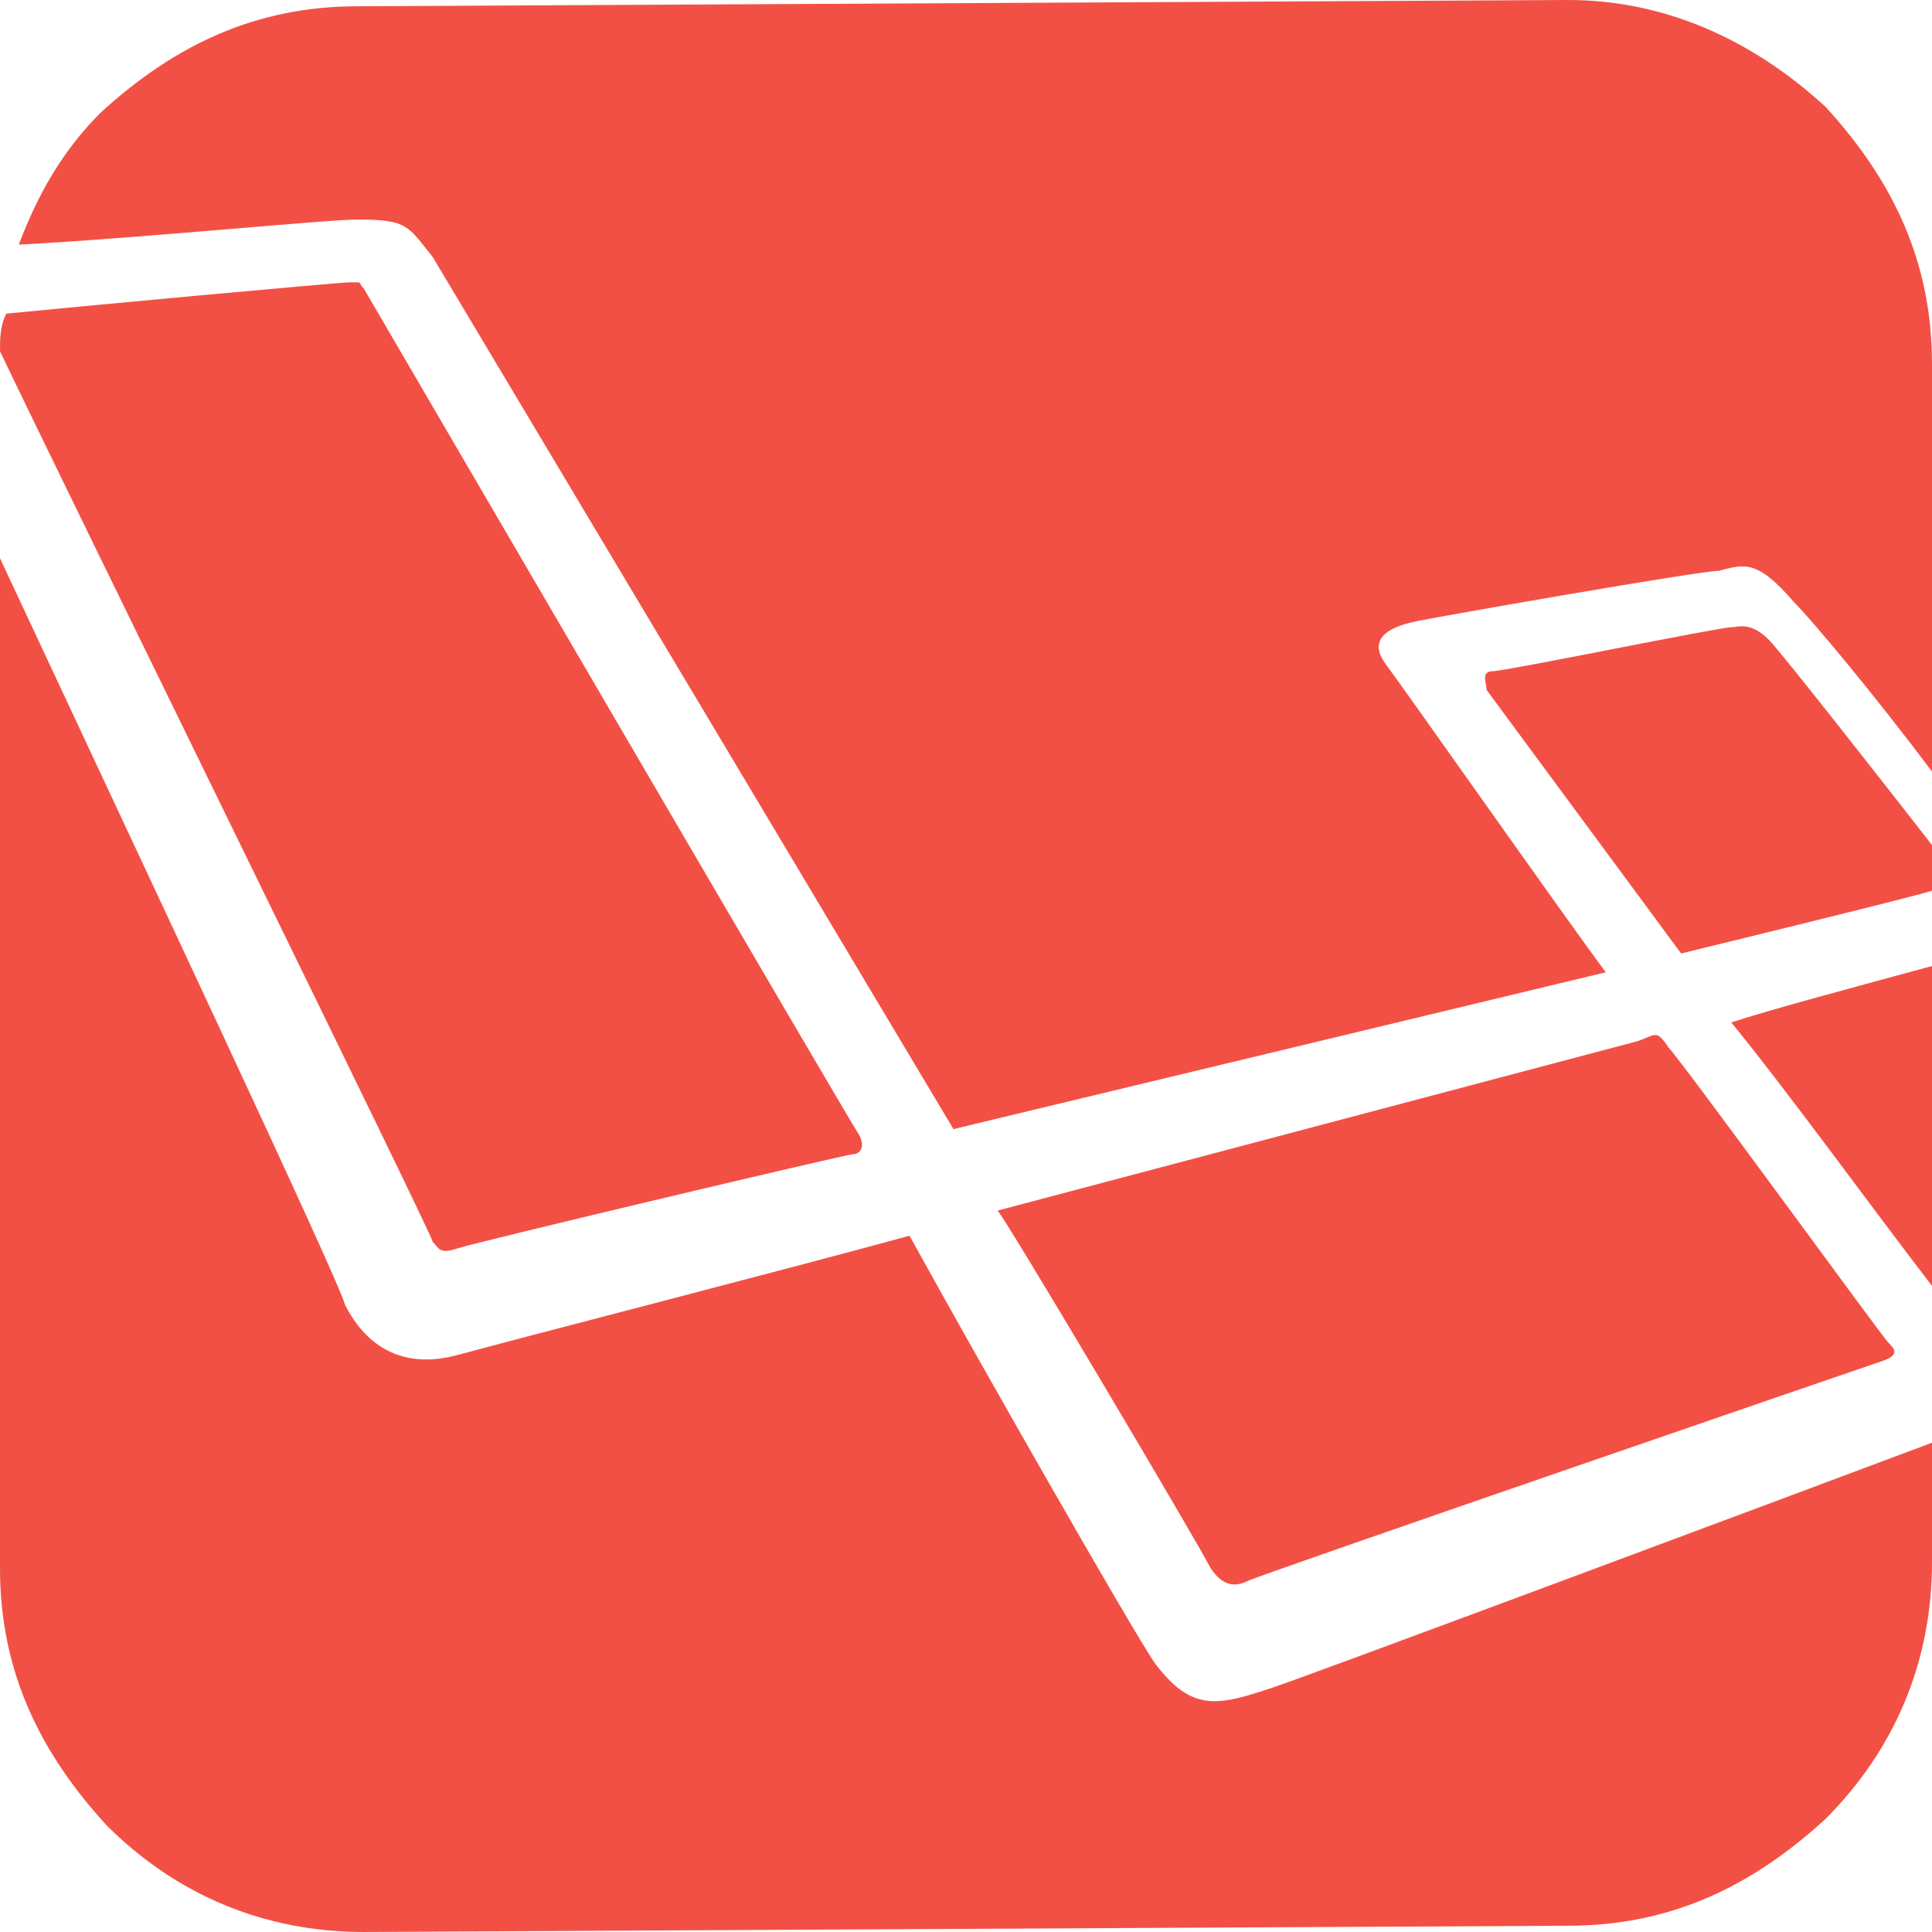
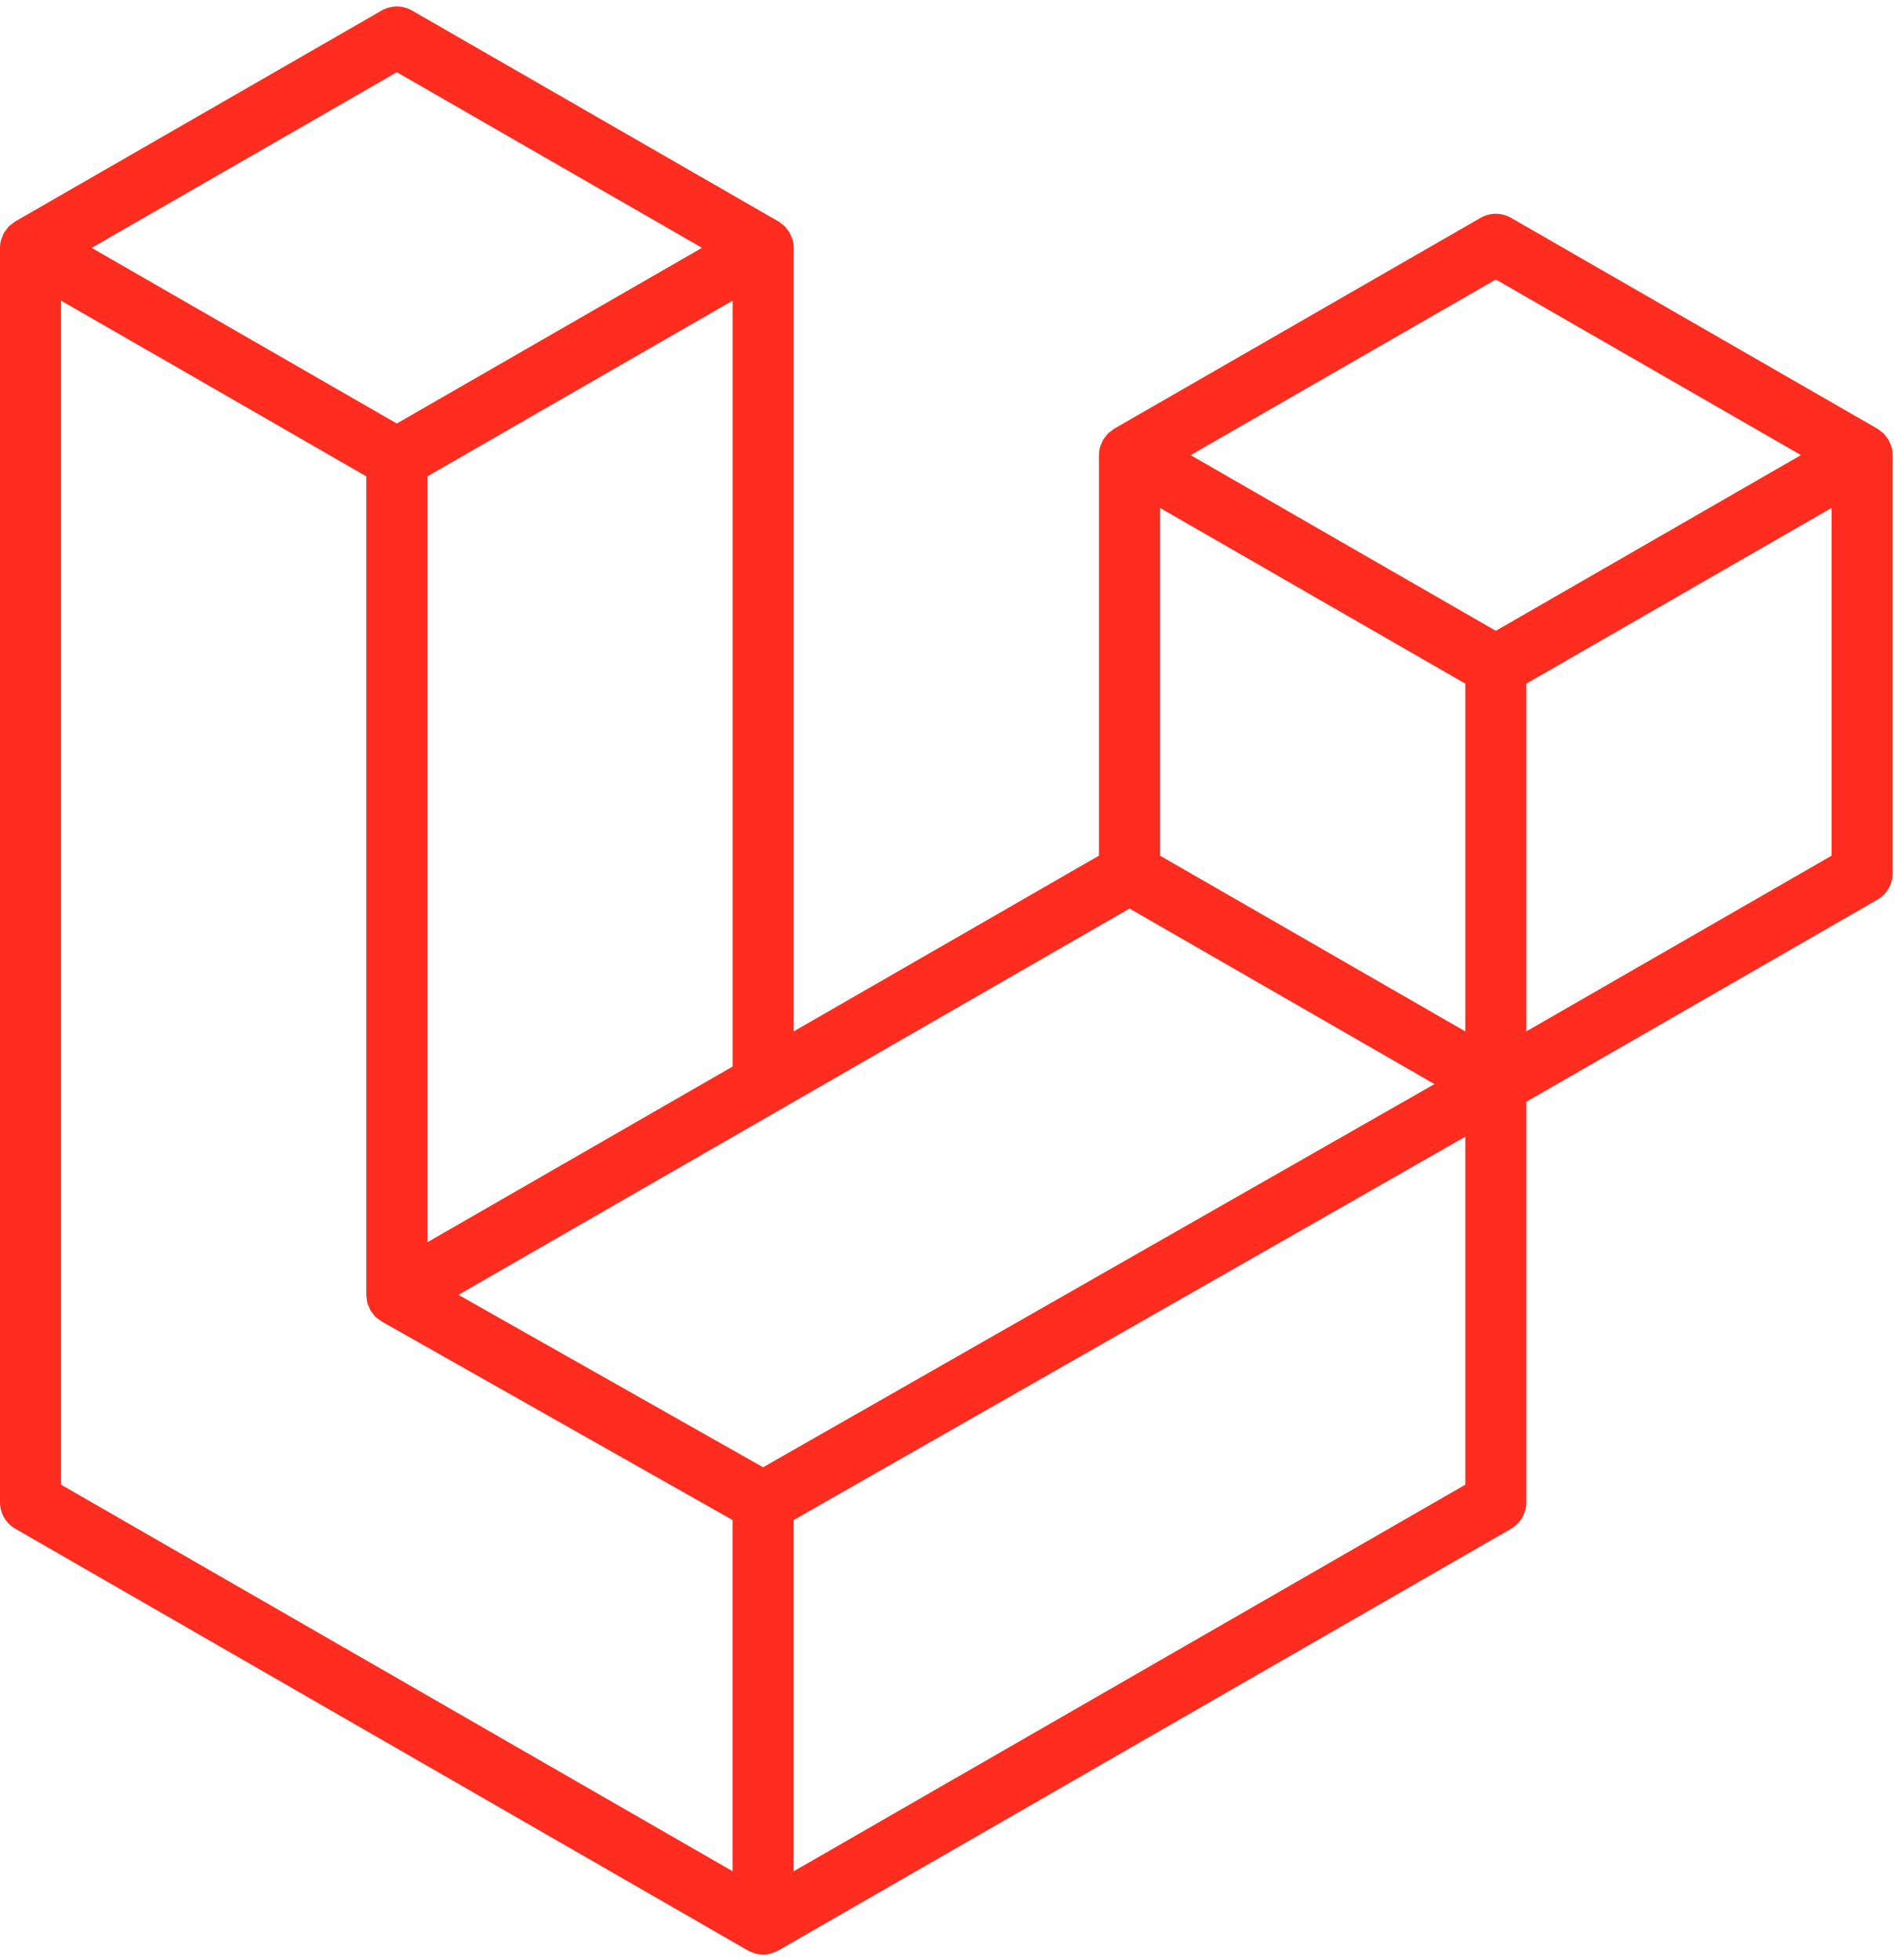
- <svg xmlns="http://www.w3.org/2000/svg" version="1.1" id="Layer_1" x="0px" y="0px" viewBox="0 0 30.8 30.8" style="enable-background:new 0 0 30.8 30.8;" xml:space="preserve">
-   <style type="text/css">
- 	.st0{fill:#F35045;}
- </style>
-   <g>
-     <path class="st0" d="M19.3,25c0.2,0.3,0.4,0.3,0.6,0.2c0.2-0.1,9.8-3.4,10.1-3.5s0.2-0.2,0.1-0.3c-0.1-0.1-3.3-4.5-3.5-4.7   c-0.2-0.3-0.2-0.2-0.5-0.1l-10.2,2.7C15.9,19.2,19.1,24.6,19.3,25z M30.8,20.5v-5.1c-1.1,0.3-2.6,0.7-3.2,0.9   C28.5,17.4,29.8,19.2,30.8,20.5z M27.6,10c-0.2,0-3.6,0.7-3.8,0.7c-0.2,0-0.1,0.2-0.1,0.3l3.1,4.2c0,0,3.7-0.9,4-1c0,0,0,0,0.1,0   v-0.6c-0.7-0.9-2.5-3.2-2.7-3.4C27.9,9.9,27.7,10,27.6,10L27.6,10z" />
-     <path class="st0" d="M5.7,3.5c0.8,0,0.8,0.1,1.2,0.6L15.2,18l10.4-2.5c-0.6-0.8-3.2-4.5-3.5-4.9s0-0.6,0.5-0.7   c0.5-0.1,4.5-0.8,4.8-0.8C27.8,9,28,8.9,28.6,9.6c0.3,0.3,1.3,1.5,2.2,2.7V5.8c0-1.6-0.6-2.9-1.7-4.1C27.9,0.6,26.5,0,25,0L5.7,0.1   c-1.6,0-2.9,0.6-4.1,1.7C1,2.4,0.6,3.1,0.3,3.9C2.2,3.8,5.2,3.5,5.7,3.5L5.7,3.5z" />
-     <path class="st0" d="M20.3,26.9c-0.9,0.3-1.3,0.4-1.9-0.4c-0.4-0.6-2.8-4.8-3.9-6.8c-2.2,0.6-6.1,1.6-7.2,1.9s-1.6-0.4-1.8-0.8   C5.4,20.4,2.1,13.4,0,8.9V25c0,1.6,0.6,2.9,1.7,4.1c1.1,1.1,2.5,1.7,4.1,1.7L25,30.7c1.6,0,2.9-0.6,4.1-1.7   c1.1-1.1,1.7-2.5,1.7-4.1V23C28.4,23.9,20.9,26.7,20.3,26.9z" />
-     <path class="st0" d="M7.3,19.9c0.3-0.1,6.2-1.5,6.3-1.5s0.2-0.1,0.1-0.3C13.5,17.8,5.8,4.6,5.8,4.6c-0.1-0.1,0-0.1-0.2-0.1   C5.4,4.5,1.1,4.9,0.1,5C0,5.2,0,5.4,0,5.6c1,2.1,6.9,14.1,6.9,14.2C7,19.9,7,20,7.3,19.9L7.3,19.9z" />
-   </g>
+ <svg xmlns="http://www.w3.org/2000/svg" height="2500" viewBox="0 -.114 49.742 51.317" width="2418">
+   <path d="m49.626 11.564a.809.809 0 0 1 .028.209v10.972a.8.8 0 0 1 -.402.694l-9.209 5.302v10.509c0 .286-.152.55-.4.694l-19.223 11.066c-.044.025-.092.041-.14.058-.018.006-.035.017-.054.022a.805.805 0 0 1 -.41 0c-.022-.006-.042-.018-.063-.026-.044-.016-.09-.03-.132-.054l-19.219-11.066a.801.801 0 0 1 -.402-.694v-32.916c0-.072.01-.142.028-.21.006-.023.02-.044.028-.067.015-.042.029-.085.051-.124.015-.026.037-.047.055-.071.023-.032.044-.065.071-.093.023-.023.053-.04.079-.06.029-.024.055-.05.088-.069h.001l9.61-5.533a.802.802 0 0 1 .8 0l9.61 5.533h.002c.032.02.059.045.088.068.026.02.055.038.078.06.028.029.048.062.072.094.017.024.04.045.054.071.023.04.036.082.052.124.008.023.022.044.028.068a.809.809 0 0 1 .028.209v20.559l8.008-4.611v-10.51c0-.07.01-.141.028-.208.007-.024.02-.045.028-.068.016-.042.03-.085.052-.124.015-.026.037-.047.054-.071.024-.032.044-.065.072-.093.023-.023.052-.04.078-.06.03-.024.056-.05.088-.069h.001l9.611-5.533a.801.801 0 0 1 .8 0l9.61 5.533c.034.02.06.045.09.068.025.02.054.038.077.06.028.029.048.062.072.094.018.024.04.045.054.071.023.039.036.082.052.124.009.023.022.044.028.068zm-1.574 10.718v-9.124l-3.363 1.936-4.646 2.675v9.124l8.01-4.611zm-9.61 16.505v-9.13l-4.57 2.61-13.05 7.448v9.216zm-36.84-31.068v31.068l17.618 10.143v-9.214l-9.204-5.209-.003-.002-.004-.002c-.031-.018-.057-.044-.086-.066-.025-.02-.054-.036-.076-.058l-.002-.003c-.026-.025-.044-.056-.066-.084-.02-.027-.044-.05-.06-.078l-.001-.003c-.018-.03-.029-.066-.042-.1-.013-.03-.03-.058-.038-.09v-.001c-.01-.038-.012-.078-.016-.117-.004-.03-.012-.06-.012-.09v-21.483l-4.645-2.676-3.363-1.934zm8.81-5.994-8.007 4.609 8.005 4.609 8.006-4.61-8.006-4.608zm4.164 28.764 4.645-2.674v-20.096l-3.363 1.936-4.646 2.675v20.096zm24.667-23.325-8.006 4.609 8.006 4.609 8.005-4.61zm-.801 10.605-4.646-2.675-3.363-1.936v9.124l4.645 2.674 3.364 1.937zm-18.422 20.561 11.743-6.704 5.87-3.35-8-4.606-9.211 5.303-8.395 4.833z" fill="#ff2d20" />
</svg>
